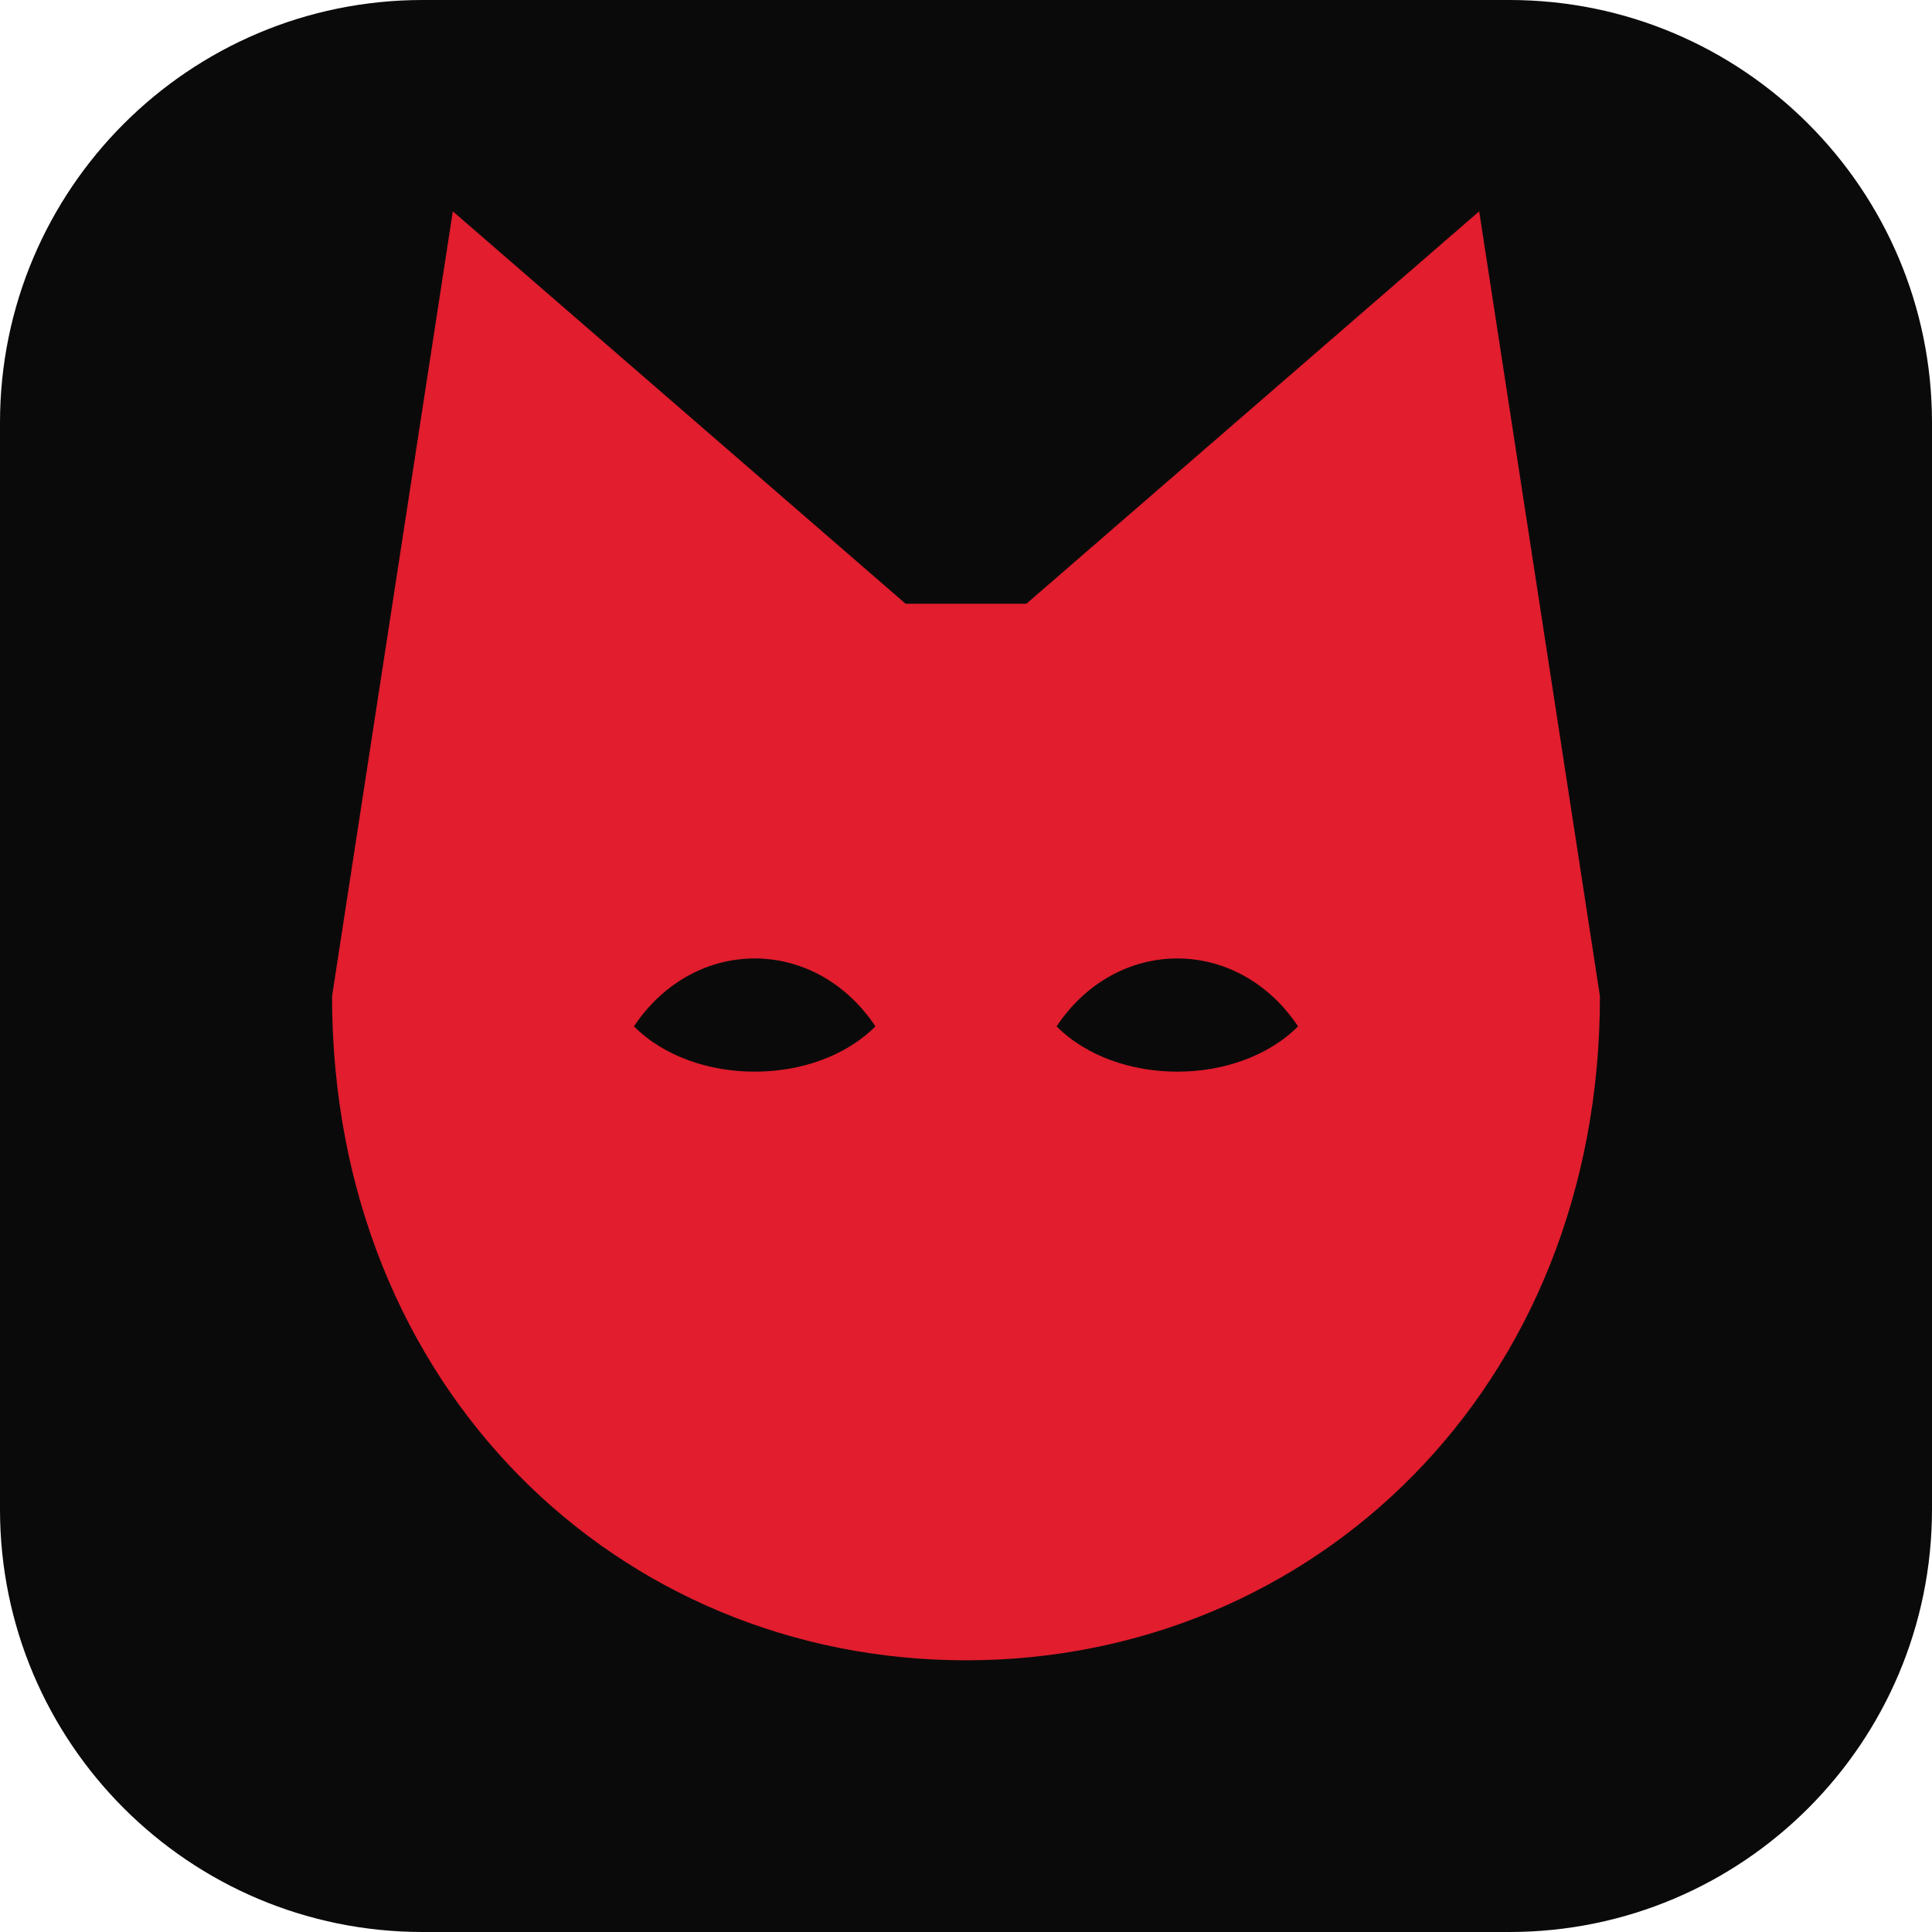
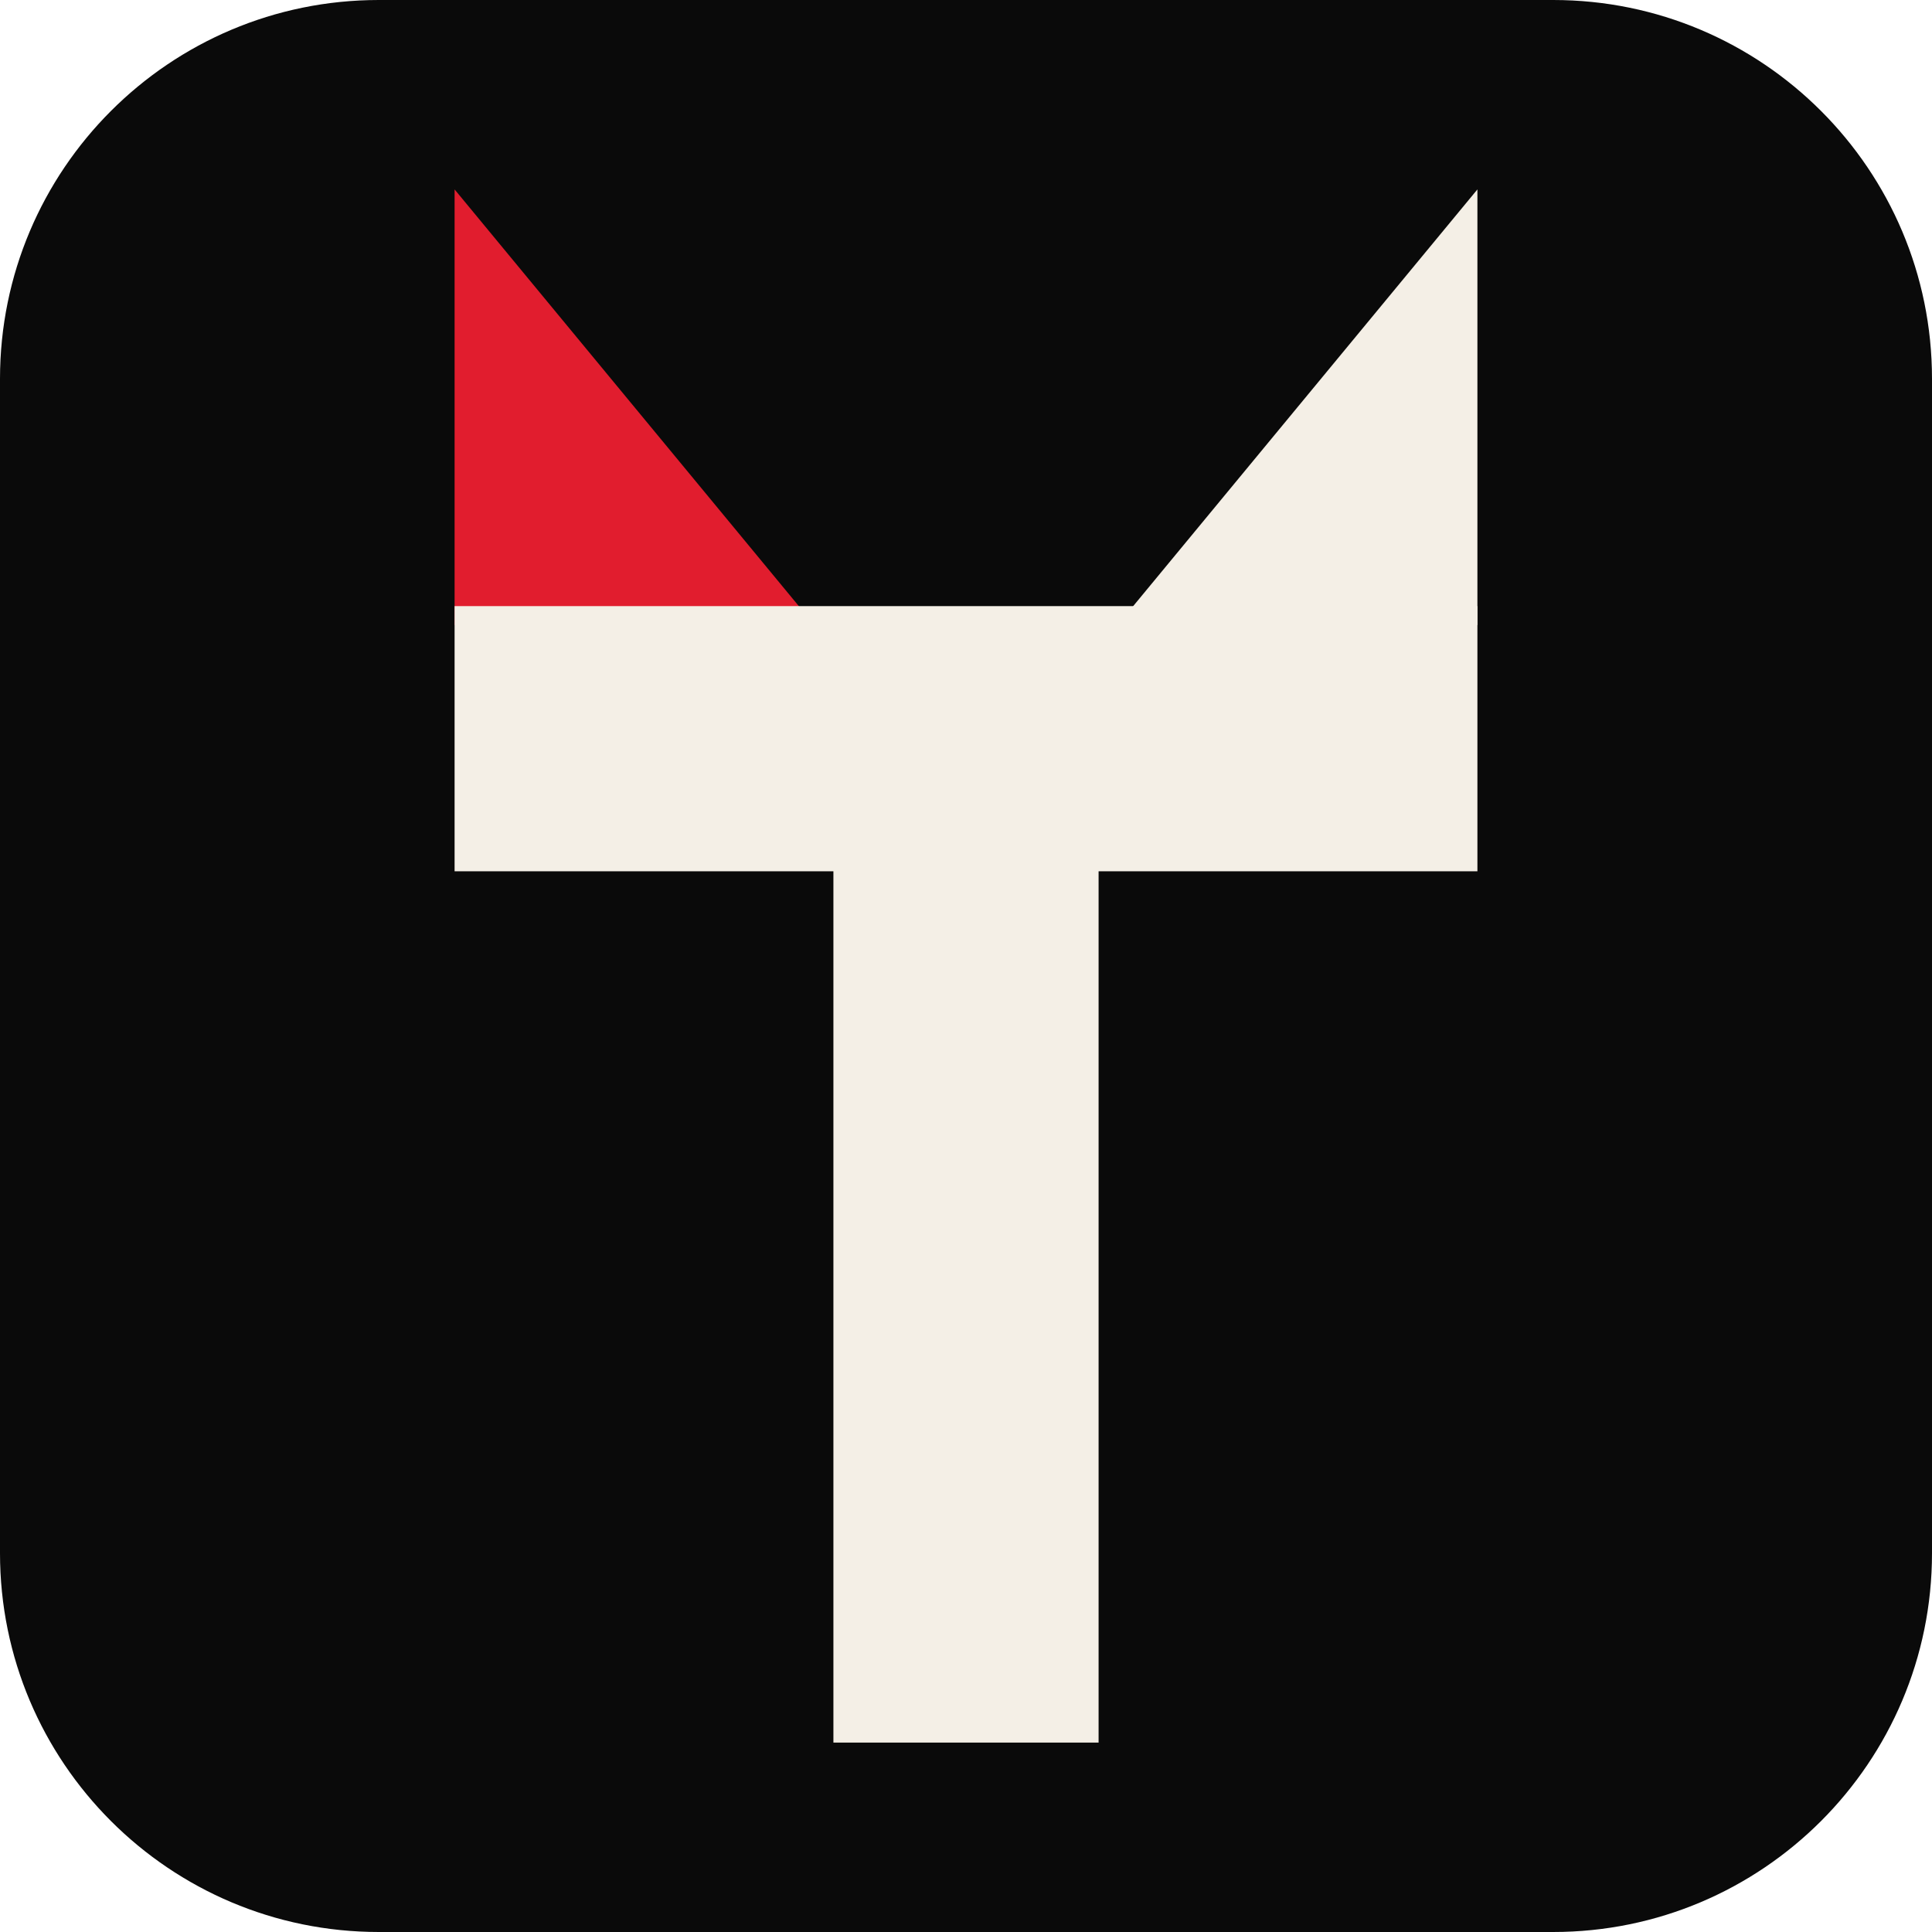
- <svg xmlns="http://www.w3.org/2000/svg" viewBox="0 0 64 64">
-   <rect width="64" height="64" rx="14" fill="#0a0a0a" />
-   <path fill="#e11d2e" d="M11 33 15 7l15 13h4L49 7l4 26c0 13-9.5 22-21 22S11 46 11 33Z" />
-   <path fill="#0a0a0a" d="M21 34c2-3 6-3 8 0-2 2-6 2-8 0Zm14 0c2-3 6-3 8 0-2 2-6 2-8 0Z" />
+ <svg xmlns="http://www.w3.org/2000/svg" viewBox="0 0 102 102">
+   <rect width="102" height="102" rx="20" fill="#0a0a0a" />
+   <polygon fill="#e11d2e" points="24,33 24,10 43,33" />
+   <polygon fill="#f4efe6" points="78,33 78,10 59,33" />
+   <rect fill="#f4efe6" x="24" y="32" width="54" height="14" />
+   <rect fill="#f4efe6" x="44" y="45" width="14" height="47" />
</svg>
